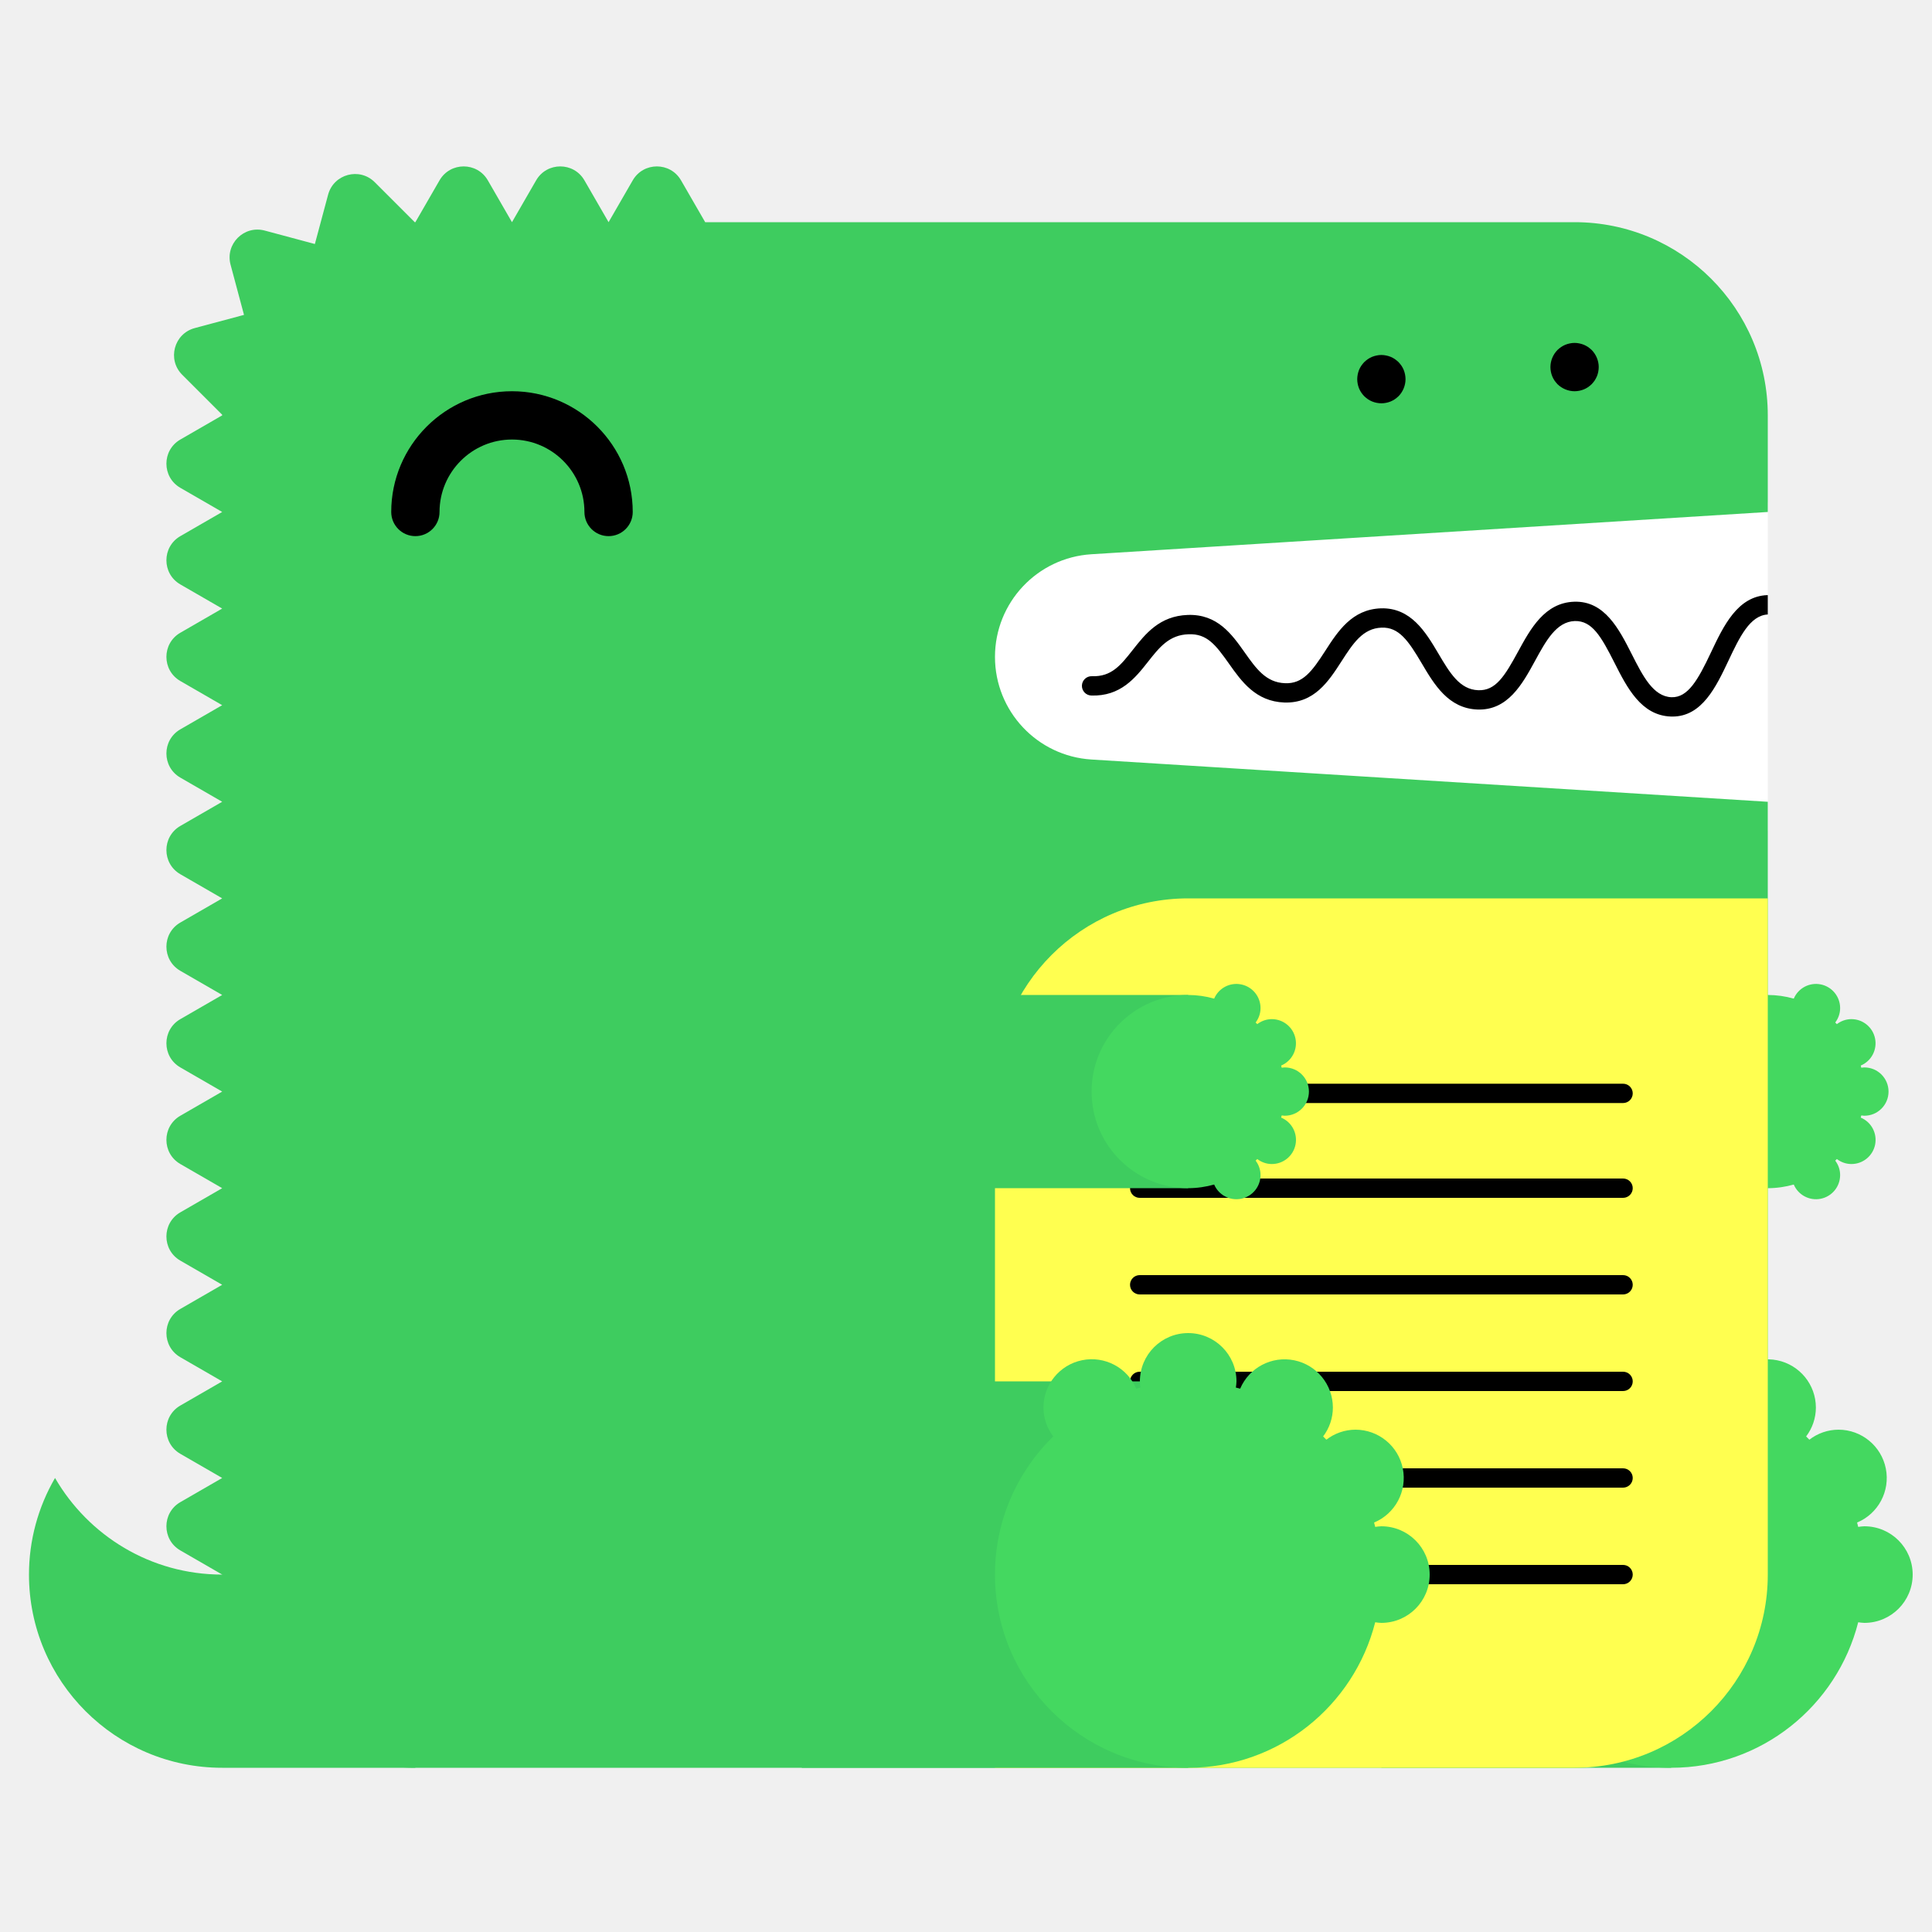
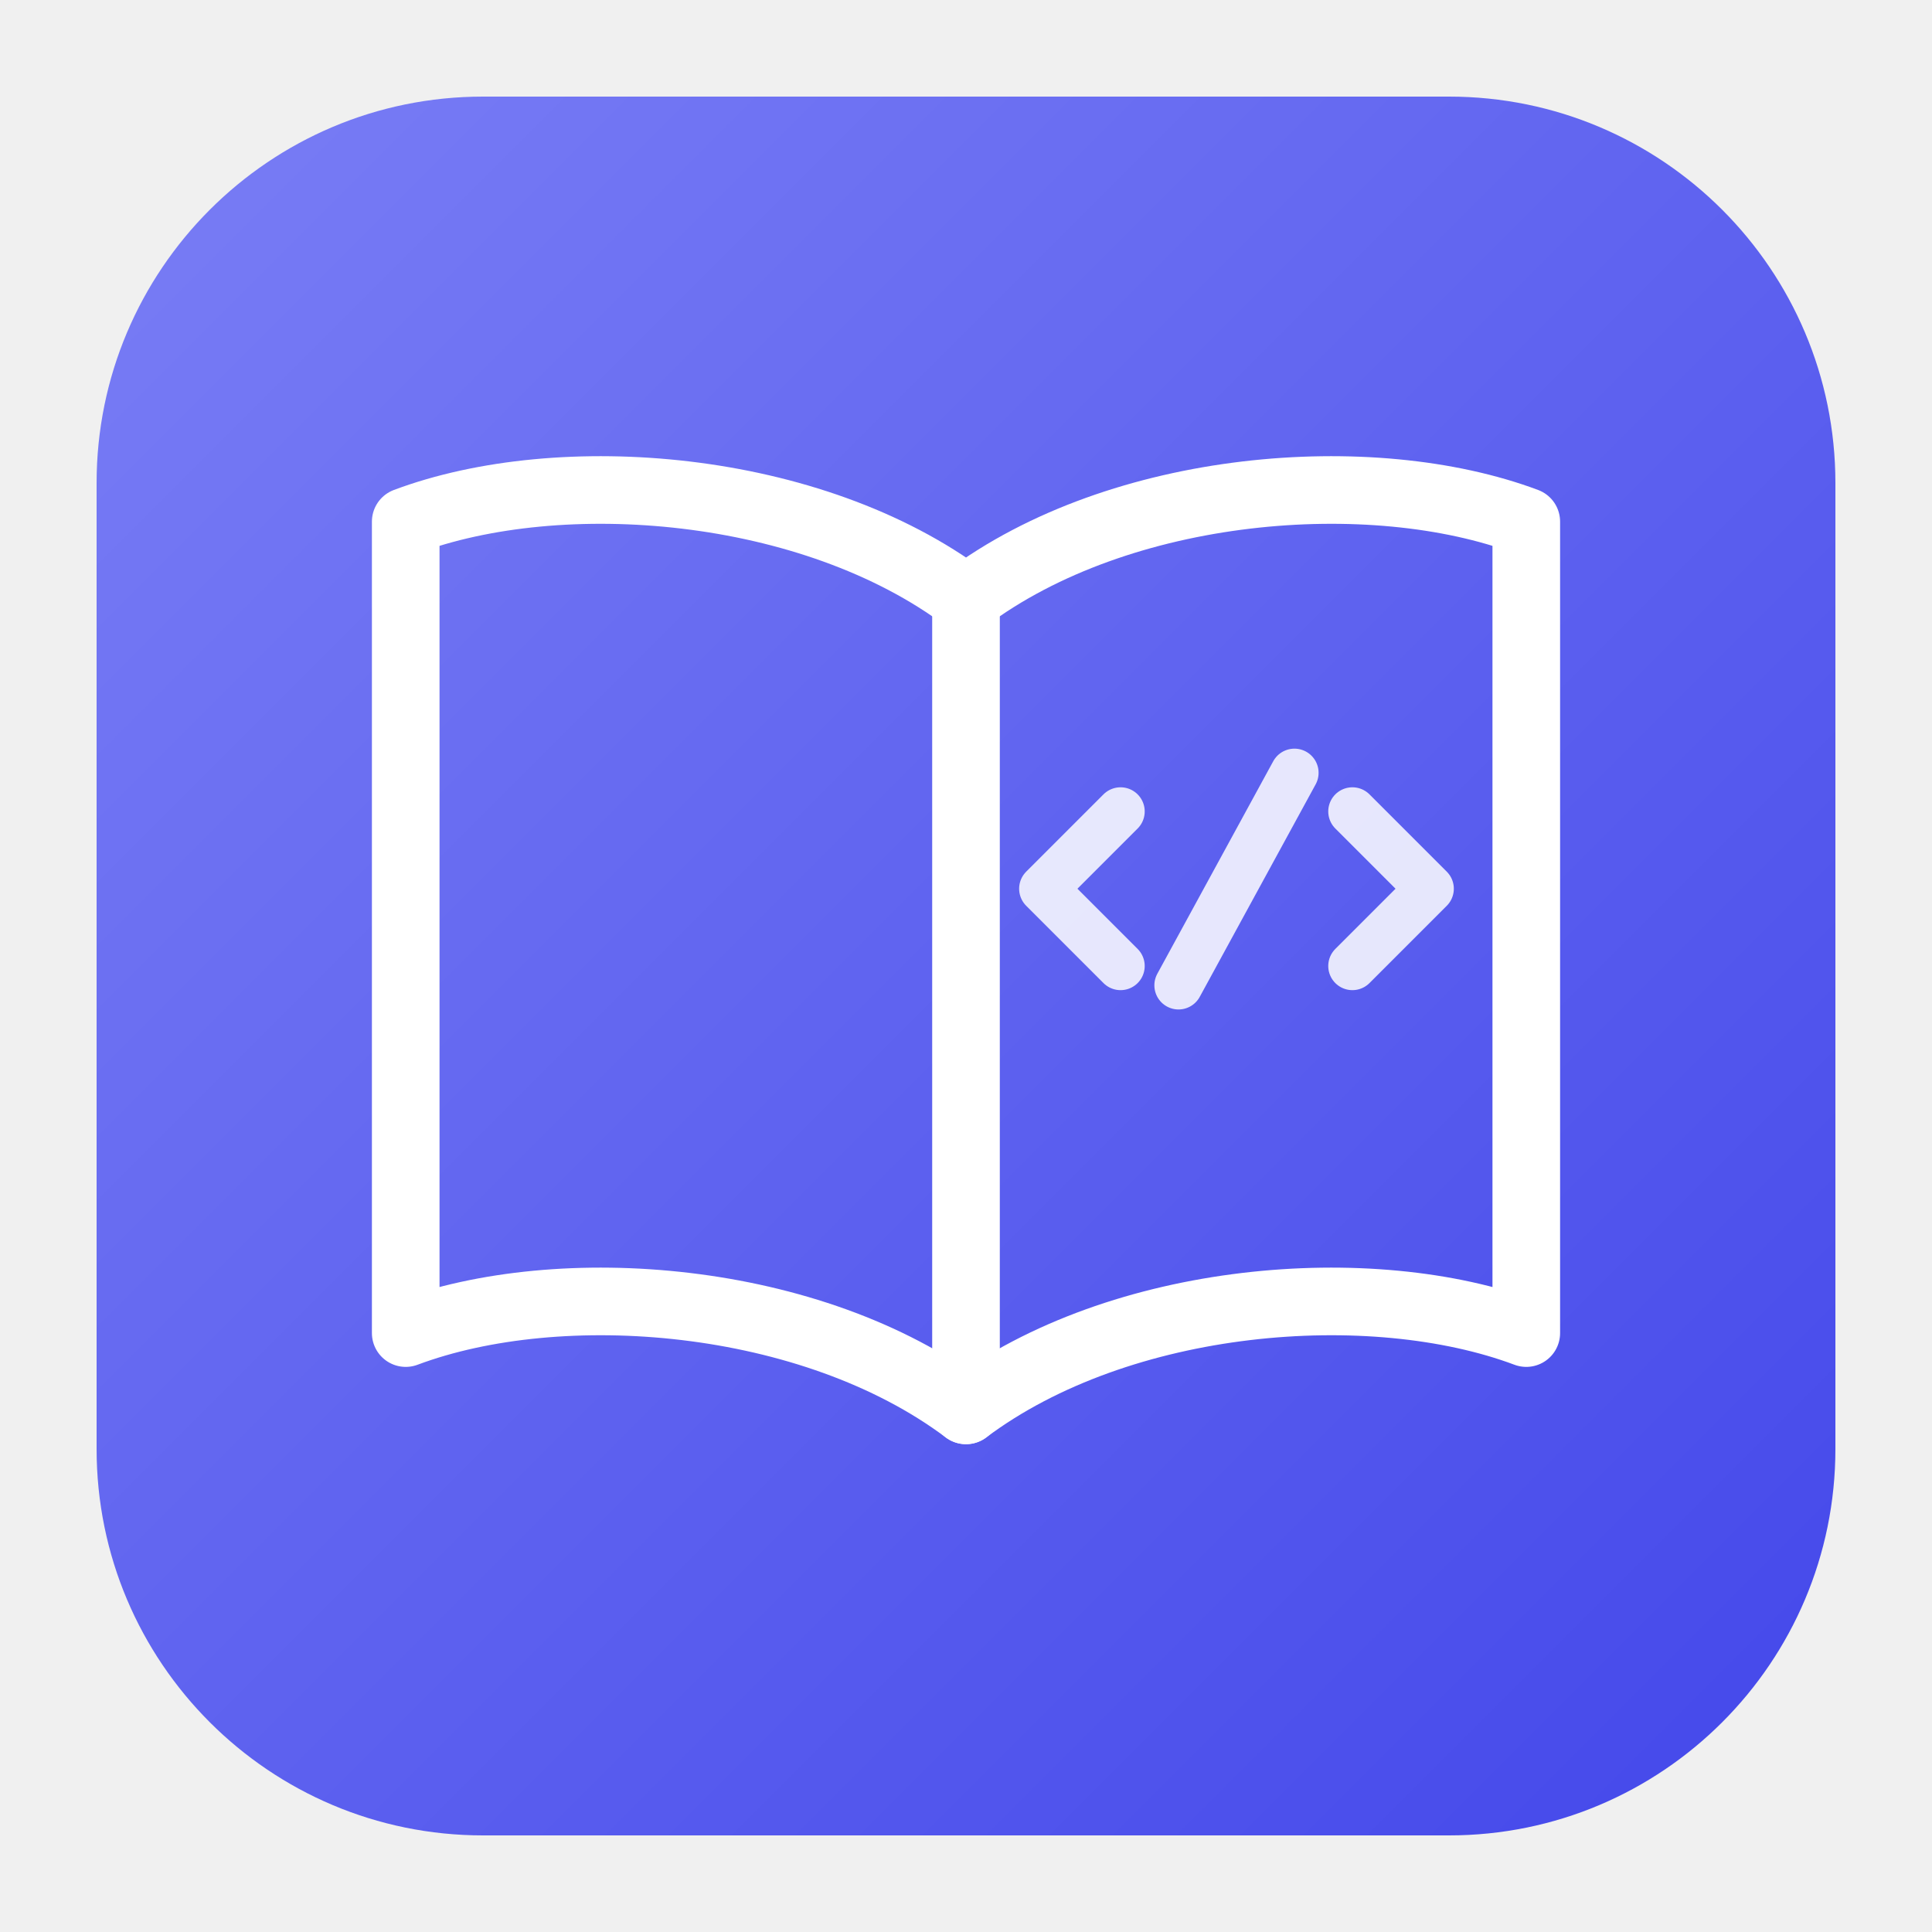
<svg xmlns="http://www.w3.org/2000/svg" width="200" height="200" viewBox="0 0 200 200">
-   <g fill="none" fill-rule="evenodd">
-     <path fill="#FFF" d="M99 52h84v34H99z" />
-     <path d="M23 163c-7.398 0-13.843-4.027-17.303-10A19.886 19.886 0 0 0 3 163c0 11.046 8.954 20 20 20h20v-20H23z" fill="#3ECC5F" />
-     <path d="M112.98 57.376L183 53V43c0-11.046-8.954-20-20-20H73l-2.5-4.33c-1.112-1.925-3.889-1.925-5 0L63 23l-2.5-4.33c-1.111-1.925-3.889-1.925-5 0L53 23l-2.5-4.33c-1.111-1.925-3.889-1.925-5 0L43 23c-.022 0-.042.003-.065.003l-4.142-4.141c-1.57-1.571-4.252-.853-4.828 1.294l-1.369 5.104-5.192-1.392c-2.148-.575-4.111 1.389-3.535 3.536l1.39 5.193-5.102 1.367c-2.148.576-2.867 3.259-1.296 4.83l4.142 4.142c0 .021-.003.042-.003.064l-4.33 2.5c-1.925 1.111-1.925 3.889 0 5L23 53l-4.33 2.5c-1.925 1.111-1.925 3.889 0 5L23 63l-4.33 2.5c-1.925 1.111-1.925 3.889 0 5L23 73l-4.33 2.5c-1.925 1.111-1.925 3.889 0 5L23 83l-4.33 2.5c-1.925 1.111-1.925 3.889 0 5L23 93l-4.33 2.5c-1.925 1.111-1.925 3.889 0 5L23 103l-4.33 2.5c-1.925 1.111-1.925 3.889 0 5L23 113l-4.33 2.5c-1.925 1.111-1.925 3.889 0 5L23 123l-4.33 2.5c-1.925 1.111-1.925 3.889 0 5L23 133l-4.33 2.5c-1.925 1.111-1.925 3.889 0 5L23 143l-4.33 2.5c-1.925 1.111-1.925 3.889 0 5L23 153l-4.33 2.5c-1.925 1.111-1.925 3.889 0 5L23 163c0 11.046 8.954 20 20 20h120c11.046 0 20-8.954 20-20V83l-70.02-4.376A10.645 10.645 0 0 1 103 68c0-5.621 4.37-10.273 9.98-10.624" fill="#3ECC5F" />
-     <path fill="#3ECC5F" d="M143 183h30v-40h-30z" />
-     <path d="M193 158c-.219 0-.428.037-.639.064-.038-.15-.074-.301-.116-.451A5 5 0 0 0 190.32 148a4.96 4.96 0 0 0-3.016 1.036 26.531 26.531 0 0 0-.335-.336 4.955 4.955 0 0 0 1.011-2.987 5 5 0 0 0-9.599-1.959c-.148-.042-.297-.077-.445-.115.027-.211.064-.42.064-.639a5 5 0 0 0-5-5 5 5 0 0 0-5 5c0 .219.037.428.064.639-.148.038-.297.073-.445.115a4.998 4.998 0 0 0-9.599 1.959c0 1.125.384 2.151 1.011 2.987-3.717 3.632-6.031 8.693-6.031 14.3 0 11.046 8.954 20 20 20 9.339 0 17.16-6.41 19.361-15.064.211.027.42.064.639.064a5 5 0 0 0 5-5 5 5 0 0 0-5-5" fill="#44D860" />
-     <path fill="#3ECC5F" d="M153 123h30v-20h-30z" />
-     <path d="M193 115.5a2.5 2.5 0 1 0 0-5c-.109 0-.214.019-.319.032-.02-.075-.037-.15-.058-.225a2.501 2.501 0 0 0-.963-4.807c-.569 0-1.088.197-1.508.518a6.653 6.653 0 0 0-.168-.168c.314-.417.506-.931.506-1.494a2.5 2.5 0 0 0-4.8-.979A9.987 9.987 0 0 0 183 103c-5.522 0-10 4.478-10 10s4.478 10 10 10c.934 0 1.833-.138 2.69-.377a2.5 2.5 0 0 0 4.8-.979c0-.563-.192-1.077-.506-1.494.057-.055.113-.111.168-.168.42.321.939.518 1.508.518a2.5 2.5 0 0 0 .963-4.807c.021-.074.038-.15.058-.225.105.013.21.032.319.032" fill="#44D860" />
-     <path d="M63 55.5a2.5 2.5 0 0 1-2.5-2.5c0-4.136-3.364-7.5-7.5-7.5s-7.5 3.364-7.5 7.5a2.5 2.5 0 1 1-5 0c0-6.893 5.607-12.5 12.5-12.5S65.5 46.107 65.5 53a2.5 2.5 0 0 1-2.5 2.5" fill="#000" />
-     <path d="M103 183h60c11.046 0 20-8.954 20-20V93h-60c-11.046 0-20 8.954-20 20v70z" fill="#FFFF50" />
-     <path d="M168.02 124h-50.04a1 1 0 1 1 0-2h50.04a1 1 0 1 1 0 2m0 20h-50.04a1 1 0 1 1 0-2h50.04a1 1 0 1 1 0 2m0 20h-50.04a1 1 0 1 1 0-2h50.04a1 1 0 1 1 0 2m0-49.814h-50.04a1 1 0 1 1 0-2h50.04a1 1 0 1 1 0 2m0 19.814h-50.04a1 1 0 1 1 0-2h50.04a1 1 0 1 1 0 2m0 20h-50.04a1 1 0 1 1 0-2h50.04a1 1 0 1 1 0 2M183 61.611c-.012 0-.022-.006-.034-.005-3.09.105-4.552 3.196-5.842 5.923-1.346 2.85-2.387 4.703-4.093 4.647-1.889-.068-2.969-2.202-4.113-4.46-1.314-2.594-2.814-5.536-5.963-5.426-3.046.104-4.513 2.794-5.807 5.167-1.377 2.528-2.314 4.065-4.121 3.994-1.927-.07-2.951-1.805-4.136-3.813-1.321-2.236-2.848-4.75-5.936-4.664-2.994.103-4.465 2.385-5.763 4.4-1.373 2.13-2.335 3.428-4.165 3.351-1.973-.07-2.992-1.51-4.171-3.177-1.324-1.873-2.816-3.993-5.895-3.89-2.928.1-4.399 1.97-5.696 3.618-1.232 1.564-2.194 2.802-4.229 2.724a1 1 0 0 0-.072 2c3.017.101 4.545-1.8 5.872-3.487 1.177-1.496 2.193-2.787 4.193-2.855 1.926-.082 2.829 1.115 4.195 3.045 1.297 1.834 2.769 3.914 5.731 4.021 3.103.104 4.596-2.215 5.918-4.267 1.182-1.834 2.202-3.417 4.15-3.484 1.793-.067 2.769 1.35 4.145 3.681 1.297 2.197 2.766 4.686 5.787 4.796 3.125.108 4.634-2.62 5.949-5.035 1.139-2.088 2.214-4.06 4.119-4.126 1.793-.042 2.728 1.595 4.111 4.33 1.292 2.553 2.757 5.445 5.825 5.556l.169.003c3.064 0 4.518-3.075 5.805-5.794 1.139-2.41 2.217-4.68 4.067-4.773v-2z" fill="#000" />
-     <path fill="#3ECC5F" d="M83 183h40v-40H83z" />
-     <path d="M143 158c-.219 0-.428.037-.639.064-.038-.15-.074-.301-.116-.451A5 5 0 0 0 140.32 148a4.96 4.96 0 0 0-3.016 1.036 26.531 26.531 0 0 0-.335-.336 4.955 4.955 0 0 0 1.011-2.987 5 5 0 0 0-9.599-1.959c-.148-.042-.297-.077-.445-.115.027-.211.064-.42.064-.639a5 5 0 0 0-5-5 5 5 0 0 0-5 5c0 .219.037.428.064.639-.148.038-.297.073-.445.115a4.998 4.998 0 0 0-9.599 1.959c0 1.125.384 2.151 1.011 2.987-3.717 3.632-6.031 8.693-6.031 14.3 0 11.046 8.954 20 20 20 9.339 0 17.16-6.41 19.361-15.064.211.027.42.064.639.064a5 5 0 0 0 5-5 5 5 0 0 0-5-5" fill="#44D860" />
-     <path fill="#3ECC5F" d="M83 123h40v-20H83z" />
-     <path d="M133 115.5a2.5 2.5 0 1 0 0-5c-.109 0-.214.019-.319.032-.02-.075-.037-.15-.058-.225a2.501 2.501 0 0 0-.963-4.807c-.569 0-1.088.197-1.508.518a6.653 6.653 0 0 0-.168-.168c.314-.417.506-.931.506-1.494a2.5 2.5 0 0 0-4.8-.979A9.987 9.987 0 0 0 123 103c-5.522 0-10 4.478-10 10s4.478 10 10 10c.934 0 1.833-.138 2.69-.377a2.5 2.5 0 0 0 4.8-.979c0-.563-.192-1.077-.506-1.494.057-.055.113-.111.168-.168.42.321.939.518 1.508.518a2.5 2.5 0 0 0 .963-4.807c.021-.074.038-.15.058-.225.105.013.21.032.319.032" fill="#44D860" />
-     <path d="M143 41.75c-.16 0-.33-.02-.49-.05a2.52 2.52 0 0 1-.47-.14c-.15-.06-.29-.14-.431-.23-.13-.09-.259-.2-.38-.31-.109-.12-.219-.24-.309-.38s-.17-.28-.231-.43a2.619 2.619 0 0 1-.189-.96c0-.16.02-.33.05-.49.03-.16.08-.31.139-.47.061-.15.141-.29.231-.43.09-.13.2-.26.309-.38.121-.11.25-.22.38-.31.141-.09.281-.17.431-.23.149-.06.31-.11.47-.14.32-.07.65-.07.98 0 .159.03.32.08.47.14.149.06.29.14.43.23.13.09.259.2.38.31.11.12.22.25.31.38.09.14.17.28.23.43.06.16.11.31.14.47.029.16.05.33.05.49 0 .66-.271 1.31-.73 1.77-.121.11-.25.22-.38.31-.14.09-.281.17-.43.23a2.565 2.565 0 0 1-.96.19m20-1.25c-.66 0-1.3-.27-1.771-.73a3.802 3.802 0 0 1-.309-.38c-.09-.14-.17-.28-.231-.43a2.619 2.619 0 0 1-.189-.96c0-.66.27-1.3.729-1.77.121-.11.25-.22.38-.31.141-.09.281-.17.431-.23.149-.06.31-.11.47-.14.32-.07.66-.07.98 0 .159.03.32.08.47.14.149.06.29.14.43.23.13.09.259.2.38.31.459.47.73 1.11.73 1.77 0 .16-.021.33-.05.49-.03.16-.08.32-.14.47-.07.15-.14.29-.23.43-.09.13-.2.26-.31.38-.121.11-.25.22-.38.31-.14.09-.281.17-.43.23a2.565 2.565 0 0 1-.96.19" fill="#000" />
-   </g>
+   <defs>
+     <linearGradient id="ls-grad" x1="0%" y1="0%" x2="100%" y2="100%">
+       <stop offset="0%" stop-color="#7A7EF5" />
+       <stop offset="100%" stop-color="#4347EA" />
+     </linearGradient>
+   </defs>
+   <rect x="10" y="10" width="180" height="180" rx="40" fill="url(#ls-grad)" />
+   <path d="M100 62            C 84 50, 58 48, 42 54            L 42 138            C 58 132, 84 134, 100 146            C 116 134, 142 132, 158 138            L 158 54            C 142 48, 116 50, 100 62 Z" fill="none" stroke="#FFFFFF" stroke-width="7" stroke-linejoin="round" stroke-linecap="round" />
+   <line x1="100" y1="62" x2="100" y2="146" stroke="#FFFFFF" stroke-width="7" stroke-linecap="round" />
+   <path d="M116 84 L108 92 L116 100" fill="none" stroke="#FFFFFF" stroke-width="5" stroke-linecap="round" stroke-linejoin="round" opacity="0.85" />
+   <path d="M140 84 L148 92 L140 100" fill="none" stroke="#FFFFFF" stroke-width="5" stroke-linecap="round" stroke-linejoin="round" opacity="0.85" />
+   <line x1="122" y1="102" x2="134" y2="80" stroke="#FFFFFF" stroke-width="5" stroke-linecap="round" opacity="0.85" />
</svg>
